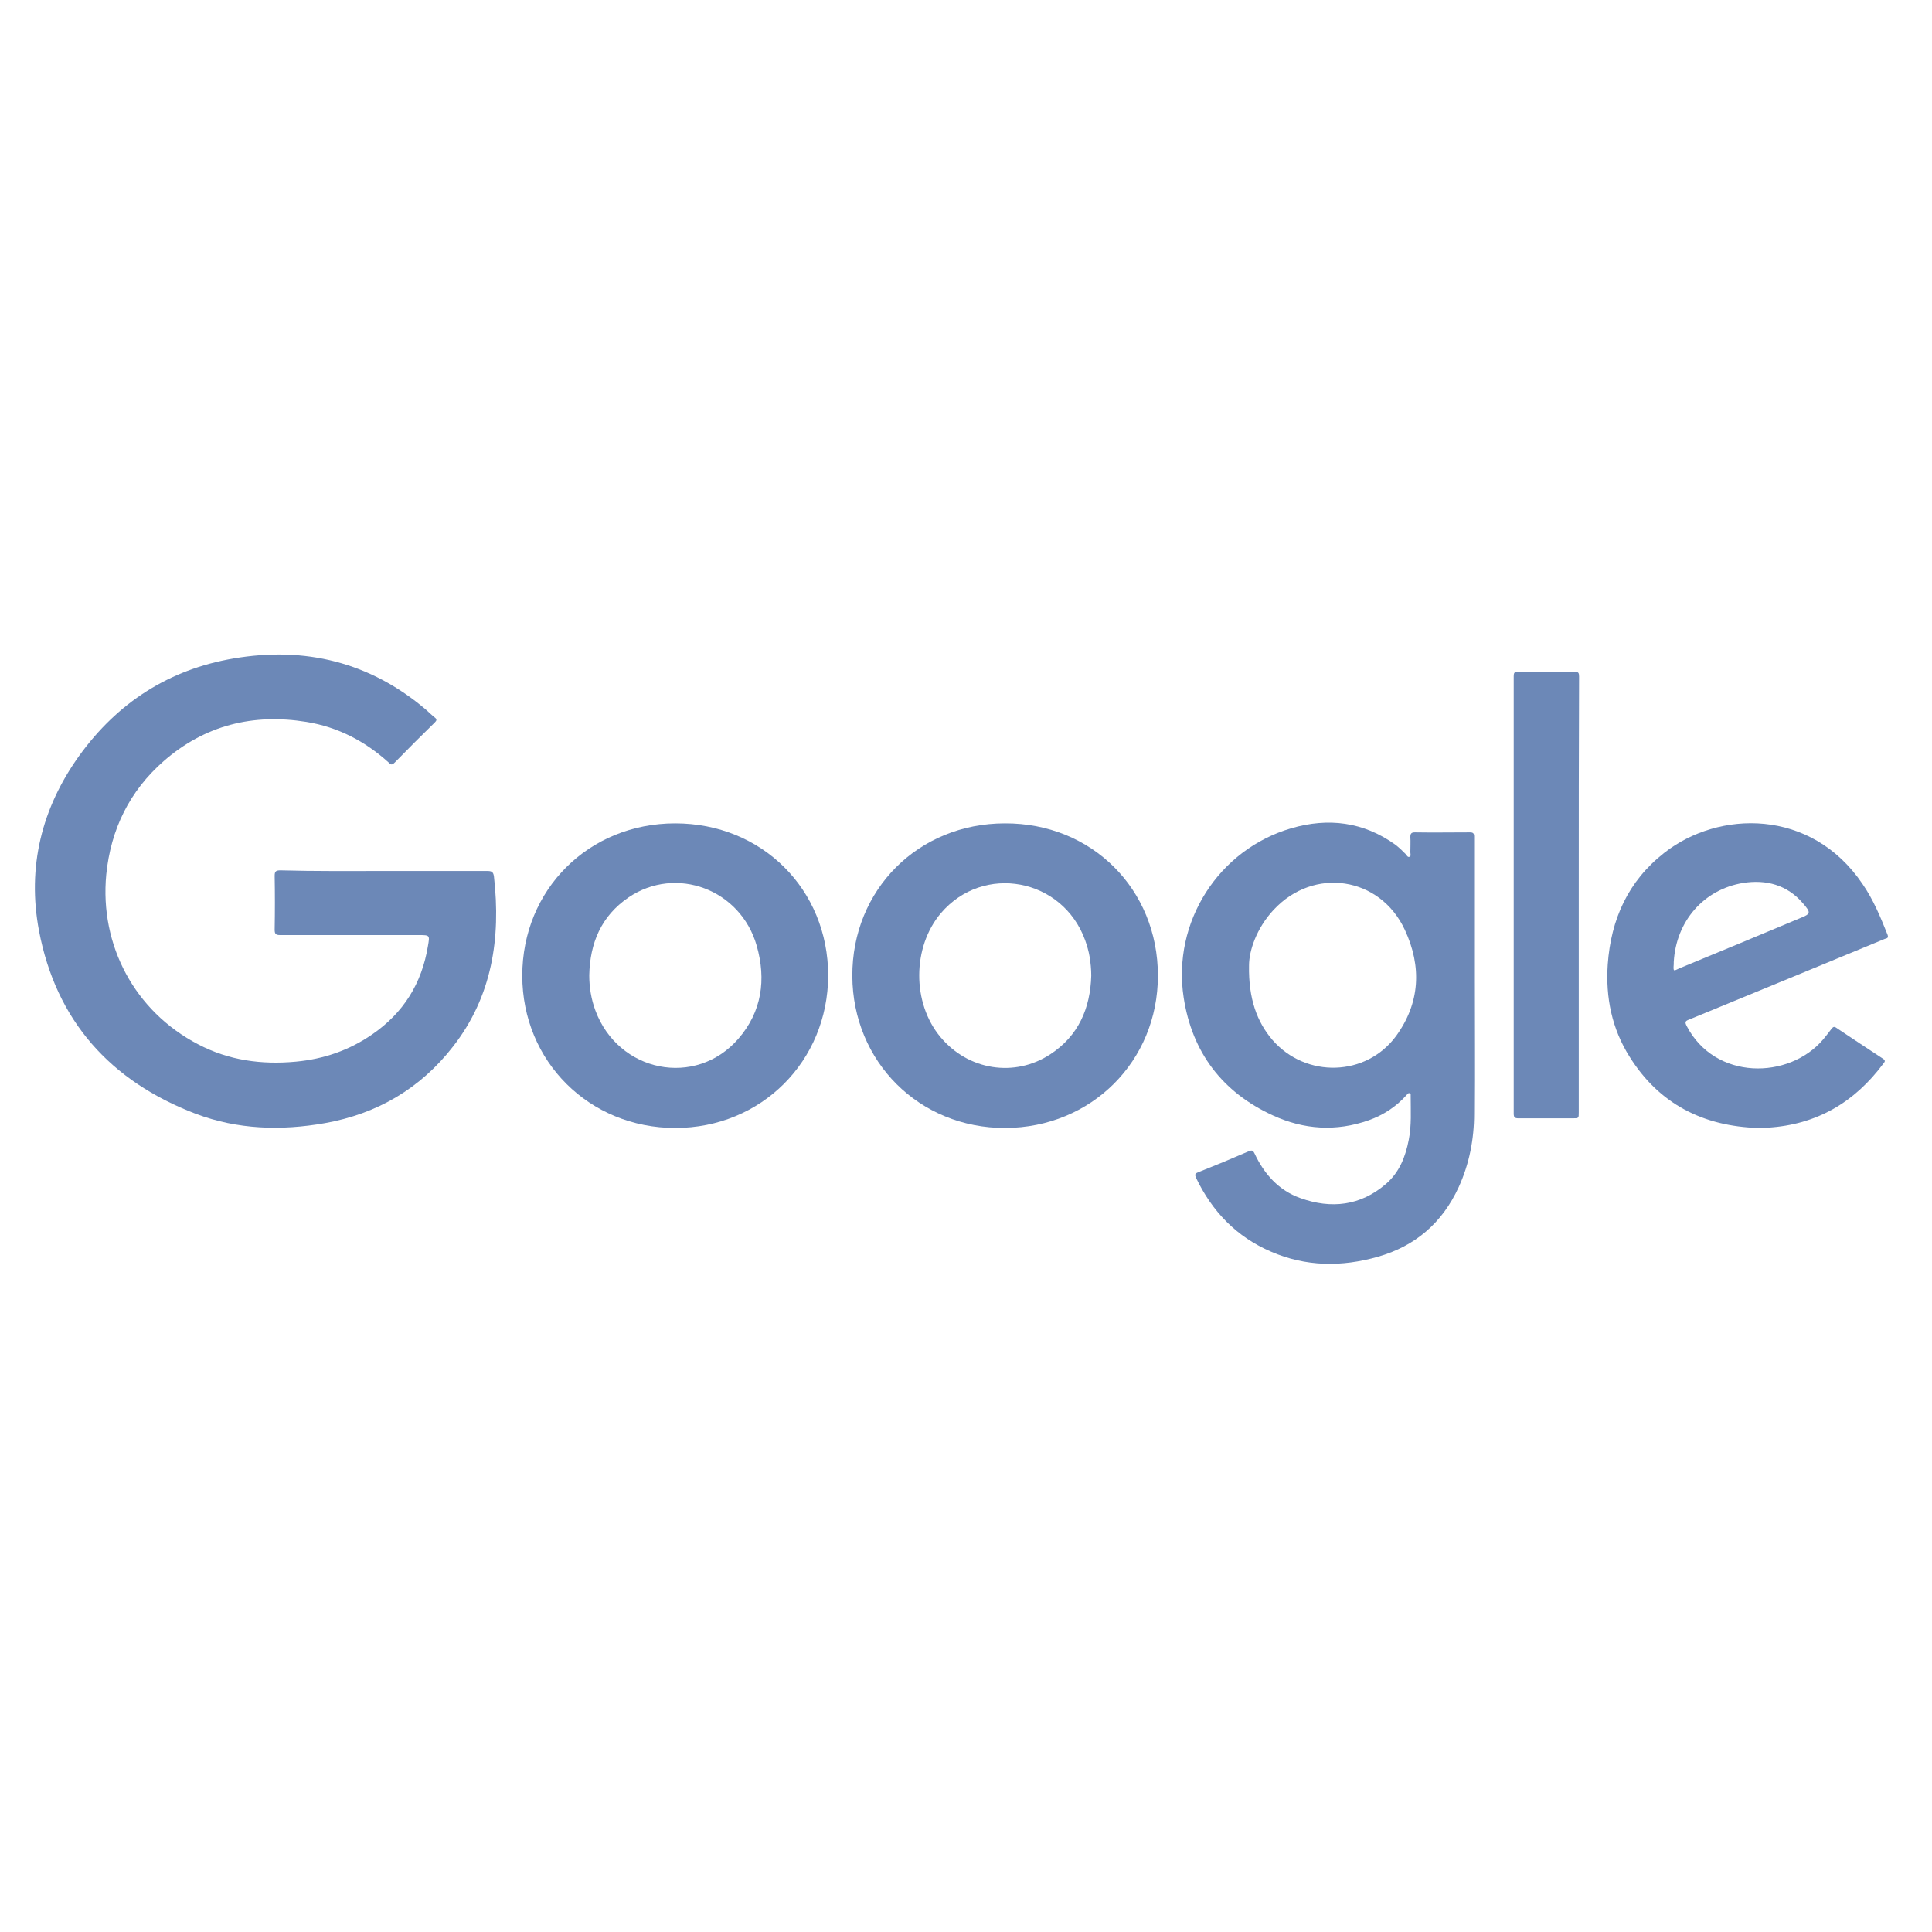
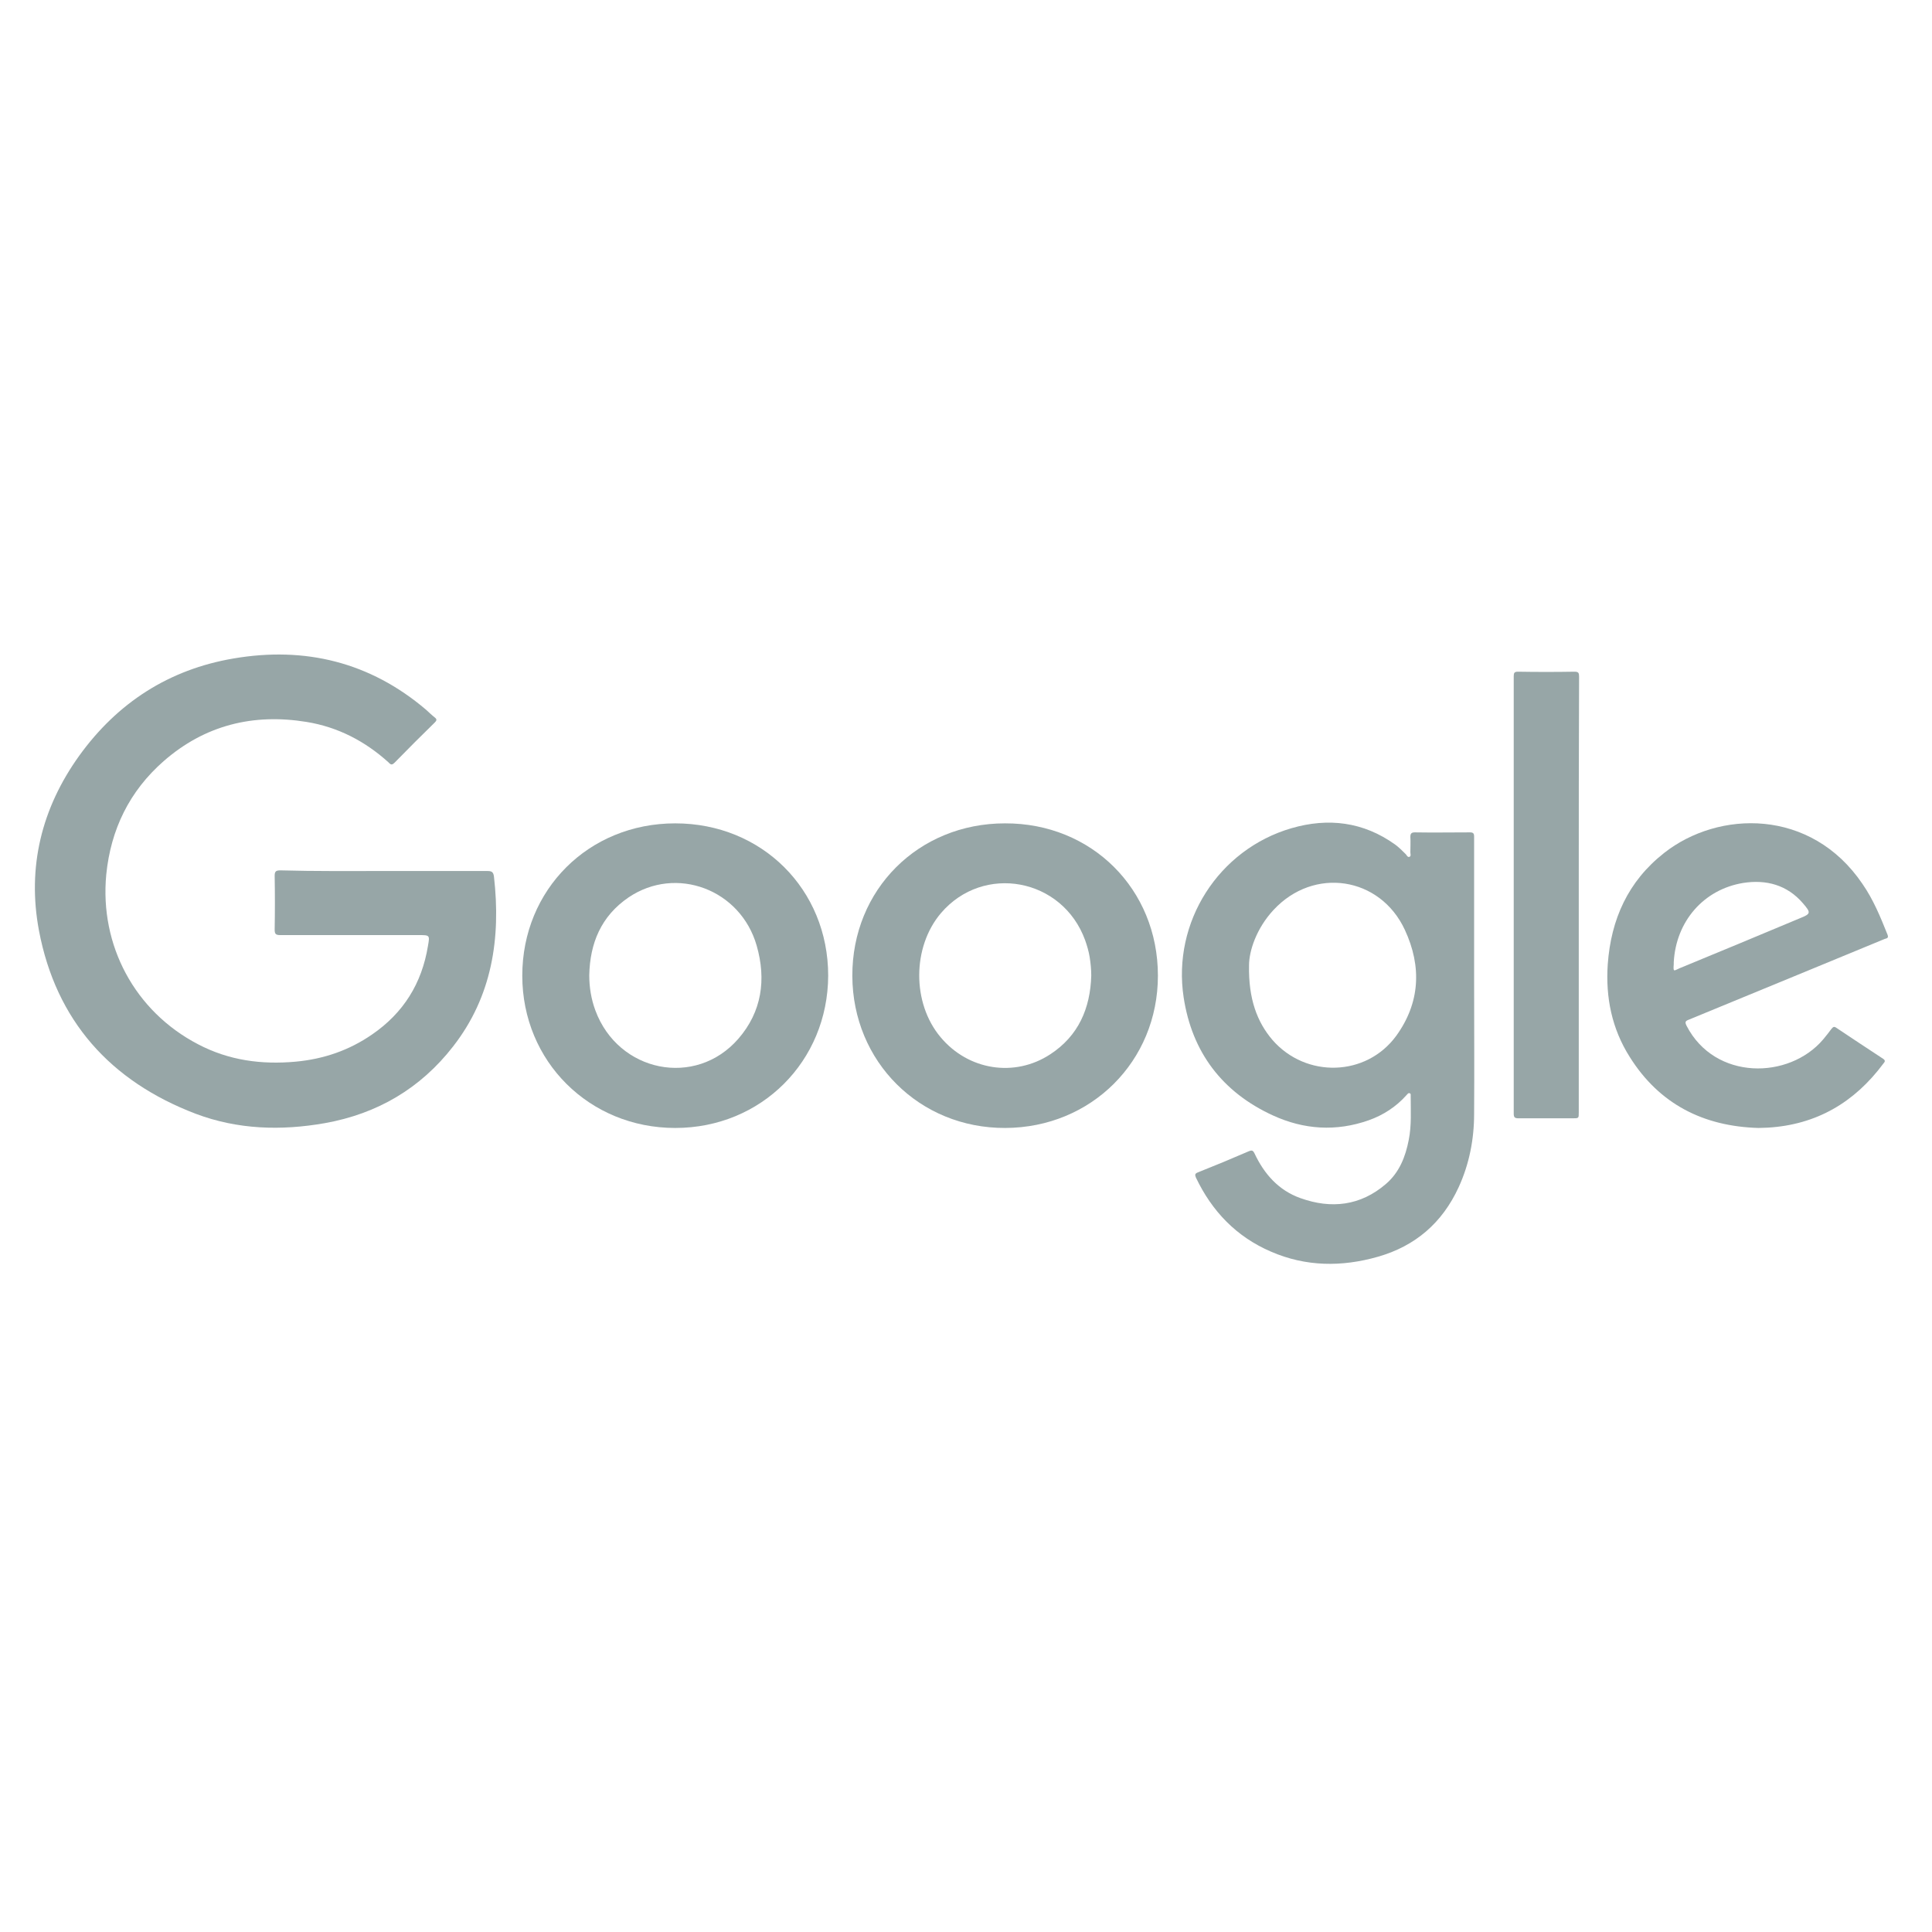
<svg xmlns="http://www.w3.org/2000/svg" version="1.1" id="Layer_1" x="0px" y="0px" viewBox="0 0 600 600" style="enable-background:new 0 0 600 600;" xml:space="preserve">
  <style type="text/css">
- 	.st0{fill:#6C88B7;}
+ 	.st0{fill:#97A6A7;}
</style>
  <g>
    <path class="st0" d="M119.4,270.5c10.6,0,21.3,0,31.9,0c1.3,0,1.9,0.2,2.1,1.7c2.2,19.2-0.6,37.3-12.7,52.8   c-10.1,13-23.5,20.9-39.8,23.8c-13.6,2.4-27.1,2-40.1-2.9c-26.5-10.1-43.4-28.9-48.7-56.9c-3.7-19.7,0.8-38,12.5-54.3   c11.9-16.5,27.9-26.8,47.9-30.2c22.2-3.8,42.4,1.1,59.8,15.9c0.9,0.8,1.8,1.7,2.7,2.4c0.8,0.6,0.6,1,0,1.6   c-4.2,4.1-8.3,8.2-12.4,12.4c-0.8,0.8-1.2,0.8-1.9,0c-7.3-6.6-15.7-11-25.5-12.6c-16.6-2.7-31.6,1-44.4,12.2   c-10.6,9.3-16.4,21.2-17.8,35.2c-2.1,22,8.9,42.5,28.5,52.7c9.5,5,19.7,6.4,30.4,5.4c8.6-0.8,16.5-3.5,23.6-8.4   c9.8-6.7,15.5-15.9,17.4-27.5c0.6-3.4,0.6-3.4-2.9-3.4c-14.3,0-28.6,0-43,0c-1.4,0-1.7-0.4-1.7-1.7c0.1-5.6,0.1-11.1,0-16.7   c0-1.4,0.4-1.7,1.8-1.7C97.9,270.6,108.7,270.5,119.4,270.5z" />
    <path class="st0" d="M490.3,277.9c0,22.5,0,45.1,0,67.6c0,1.8,0,1.8-1.9,1.8c-5.6,0-11.2,0-16.8,0c-1.2,0-1.5-0.3-1.5-1.5   c0-45.3,0-90.5,0-135.8c0-1,0.2-1.4,1.3-1.4c5.9,0.1,11.7,0.1,17.6,0c1.2,0,1.4,0.4,1.4,1.5C490.3,232.7,490.3,255.3,490.3,277.9z" />
    <path class="st0" d="M457.8,259.8c0-1-0.3-1.3-1.3-1.3c-5.7,0-11.4,0.1-17.1,0c-1.1,0-1.4,0.4-1.4,1.4c0.1,1.6,0,3.2,0,4.8   c0,0.5,0.3,1.2-0.3,1.4c-0.5,0.2-0.8-0.4-1.1-0.8c-1.1-1.1-2.1-2.1-3.3-3c-9.9-7.1-20.8-8.4-32.2-5.1   c-22.7,6.6-37.1,29.2-33.5,52.6c2.6,17,12,29.4,27.7,36.6c9.6,4.4,19.6,5.1,29.8,1.5c4.5-1.6,8.5-4.2,11.7-7.8   c0.3-0.3,0.5-0.7,0.9-0.6c0.5,0.1,0.4,0.5,0.4,0.8c0,4.6,0.3,9.2-0.6,13.7c-1,5.2-2.9,10.1-7.1,13.7c-7.9,6.8-17,7.8-26.5,4.4   c-6.8-2.4-11.3-7.5-14.3-13.9c-0.4-0.8-0.7-1.1-1.7-0.7c-5.3,2.3-10.6,4.5-15.9,6.6c-1,0.4-0.9,0.8-0.6,1.6   c5,10.5,12.6,18.4,23.3,23c10.8,4.7,22,4.8,33.2,1.6c11.6-3.3,20-10.5,25.1-21.6c3.3-7.2,4.8-14.9,4.8-22.8c0.1-14,0-28,0-41.9   c0,0,0,0,0,0c0-10.4,0-20.7,0-31.1C457.8,268.7,457.8,264.3,457.8,259.8z M433.6,321.7c-9.3,12.7-28,13.2-38.4,1.3   c-4.8-5.6-7.5-12.8-7.3-23.2c0-4.5,2.3-11.5,7.6-17.2c12.5-13.5,33.1-10.4,40.8,6.2C441.6,300.2,441,311.5,433.6,321.7z" />
    <path class="st0" d="M312.1,255.7c-26.9,0-47.5,20.6-47.4,47.4c0.1,26.6,20.8,47.3,47.5,47.2c26.7-0.1,47.4-20.7,47.4-47.3   C359.6,276.1,339,255.6,312.1,255.7z M326.2,327.4c-11.1,7.3-25.5,5-34.1-5.3c-8.9-10.6-8.8-28,0.1-38.5   c13.2-15.5,37.8-10.9,44.8,8.4c0.6,1.7,1.1,3.4,1.4,5.2c0.3,1.9,0.5,3.8,0.5,5.8C338.6,313.2,334.9,321.7,326.2,327.4z" />
    <path class="st0" d="M209.7,255.7c-26.9,0-47.5,20.6-47.5,47.3c0,26.6,20.8,47.3,47.5,47.3c26.7,0,47.4-20.7,47.5-47.3   C257.2,276.2,236.6,255.7,209.7,255.7z M229.3,322.6c-13.3,15.3-37.3,10.4-44.4-8.8c-1.3-3.5-1.9-7.2-1.9-10.9   c0.2-10,3.7-18.4,12.2-24.2c14.8-10,34.8-2.5,39.8,15C238,304.2,236.6,314.2,229.3,322.6z" />
    <path class="st0" d="M524.4,316.7c11.3-4.7,22.7-9.3,34-14c9-3.7,17.9-7.4,26.9-11.1c0.6-0.2,1.3-0.2,0.9-1.3   c-2.2-5.5-4.4-10.9-7.8-15.8c-16-23.6-44.7-22.9-61.6-9.6c-11.2,8.8-16.5,20.6-17.5,34.6c-0.7,10.3,1.3,20,6.8,28.7   c9.2,14.7,22.9,21.6,40,22.1c1,0,1.9-0.1,2.9-0.1c15.1-0.9,26.9-7.8,35.9-19.9c0.4-0.5,0.8-0.9-0.1-1.5c-4.9-3.2-9.7-6.4-14.5-9.6   c-0.7-0.5-1-0.3-1.5,0.3c-0.8,1.1-1.7,2.2-2.6,3.3c-10.6,12.5-33.6,12.8-42.4-4.2C523.2,317.4,523.4,317.1,524.4,316.7z    M521.6,300.7c-1.8,0.8-2,1.3-1.8-1.3c0-0.2,0-0.4,0-0.6c0.7-12.7,9.3-22.6,21.6-24.6c7.1-1.1,13.6,0.6,18.5,6.3   c2.6,3,2.5,3.3-1,4.7C546.5,290.4,534,295.6,521.6,300.7z" />
  </g>
</svg>
